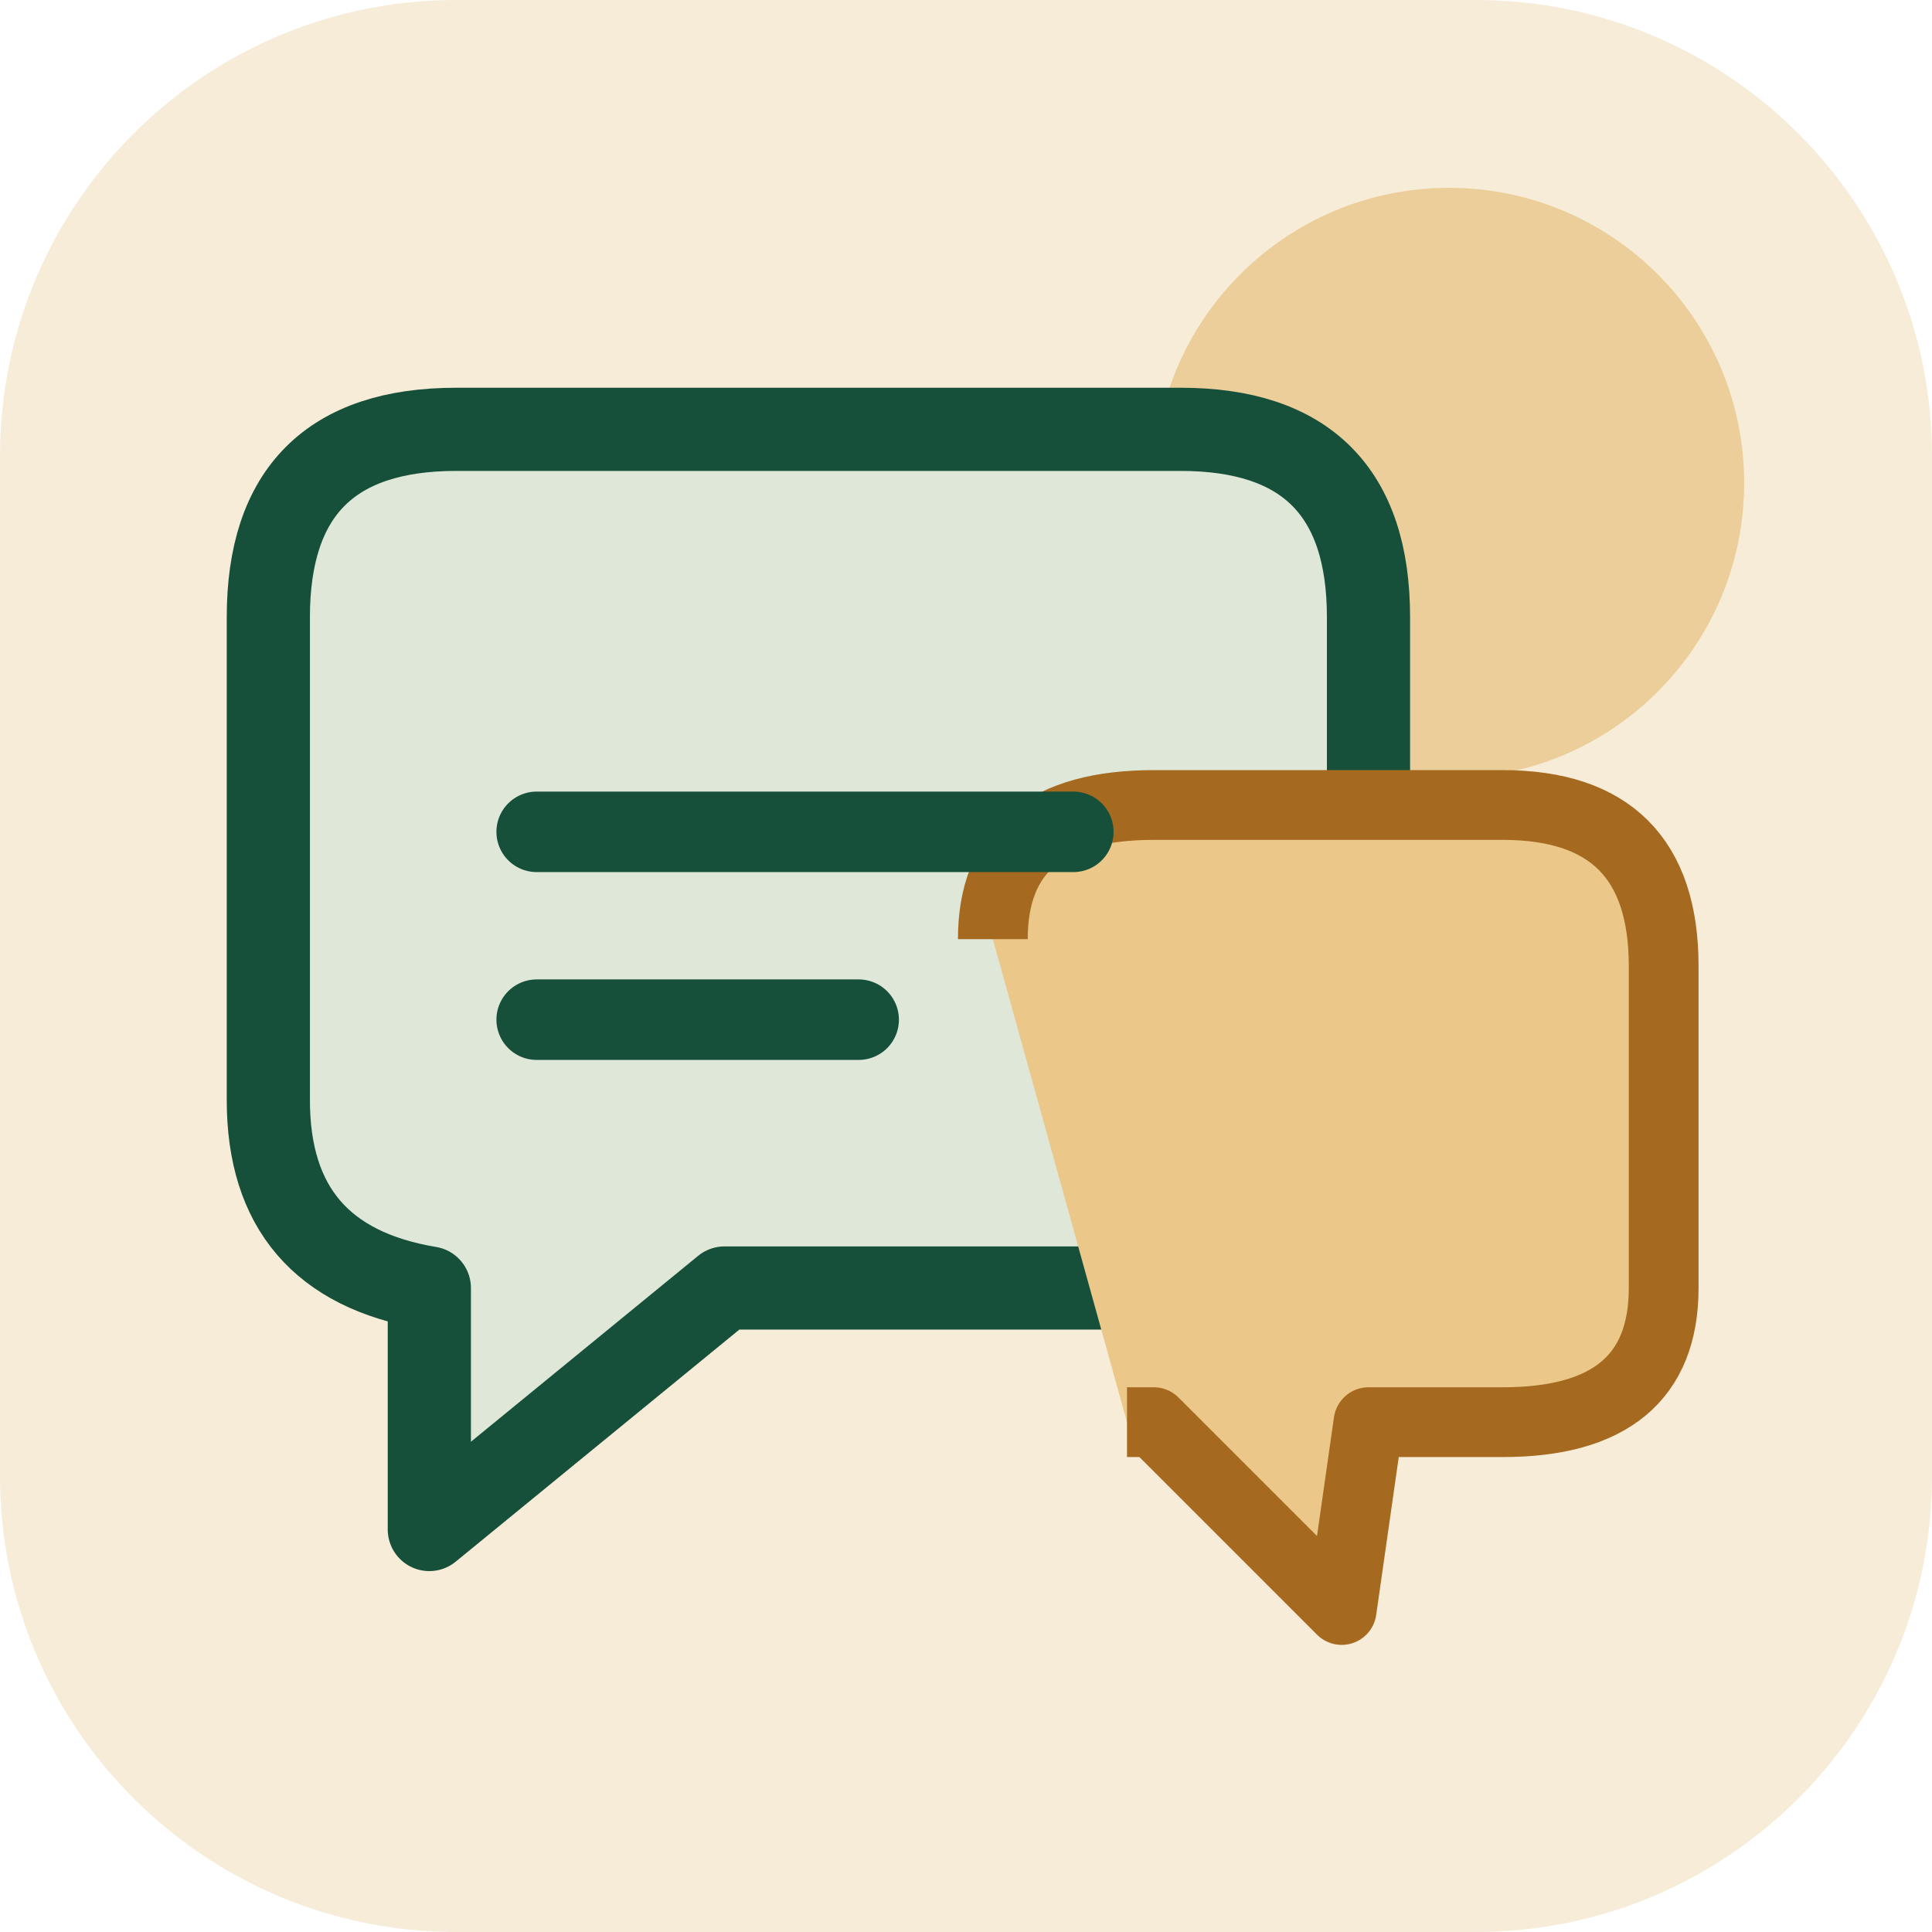
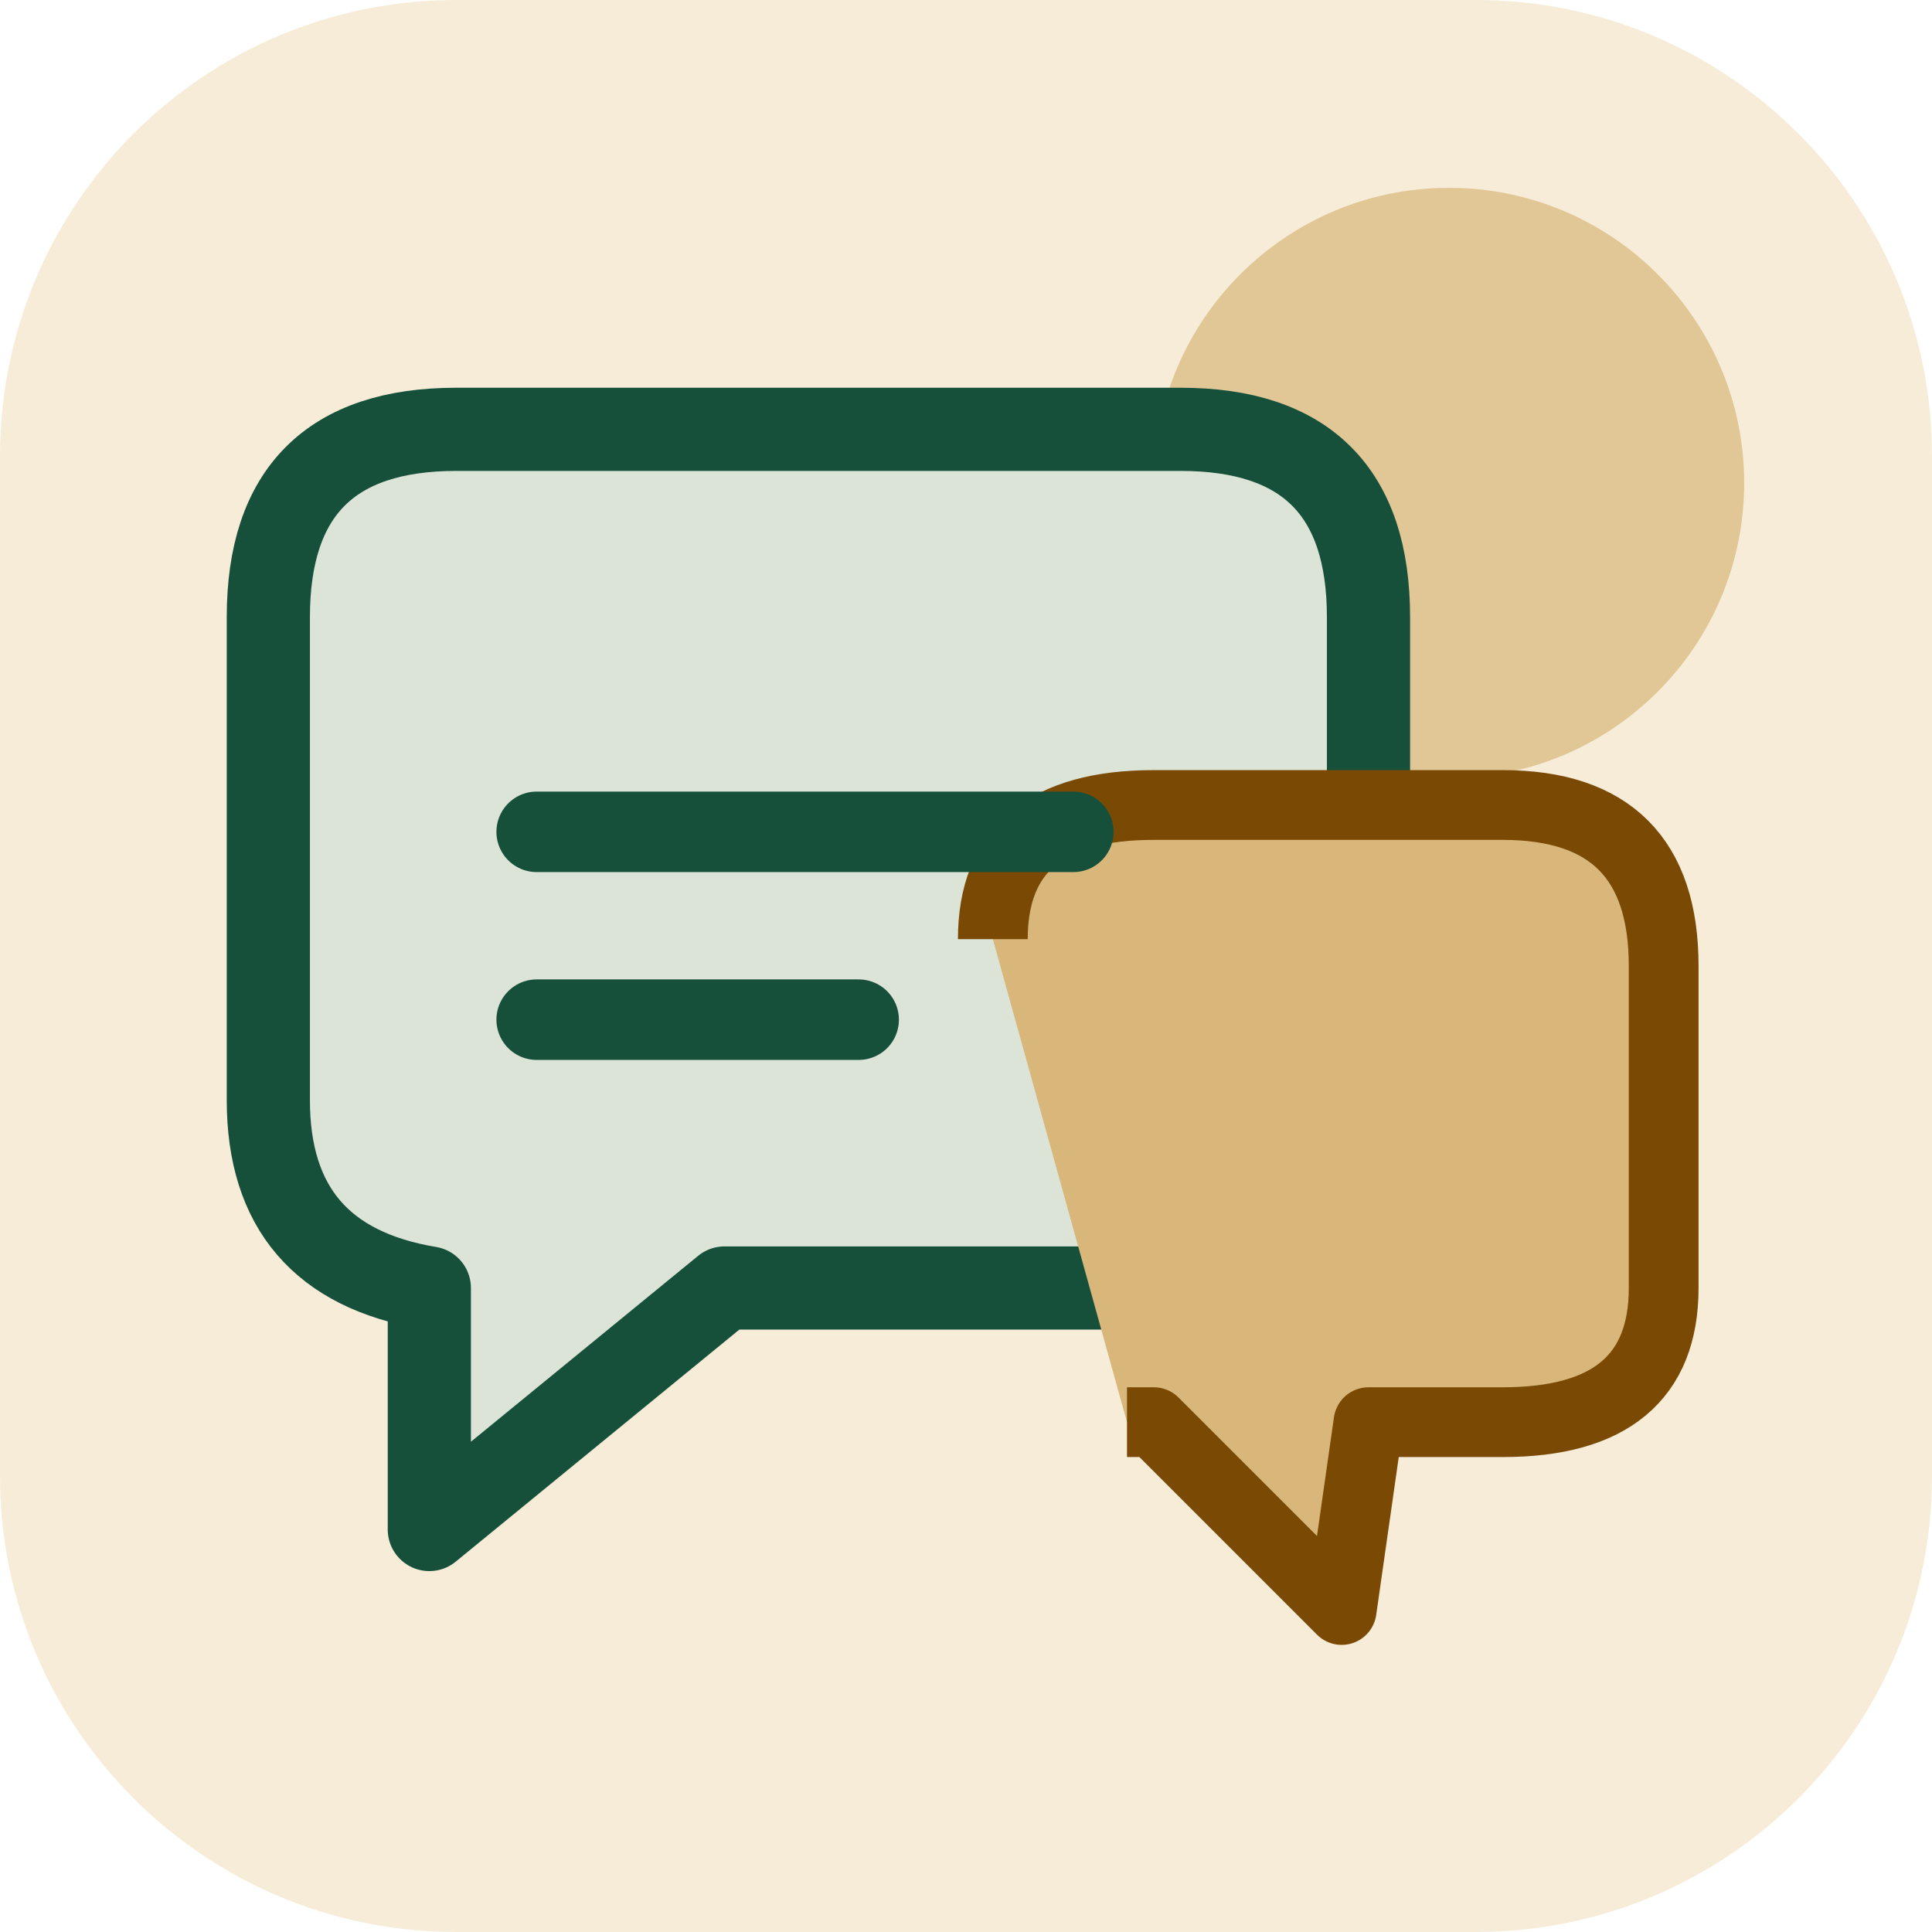
<svg xmlns="http://www.w3.org/2000/svg" viewBox="0 0 72 72" role="img" aria-label="A helpful conversation about farming">
  <rect width="72" height="72" rx="17" fill="#F6ECD8" />
-   <circle cx="54" cy="18" r="11" fill="#E7C27F" opacity=".7" />
-   <path d="M10 23q0-7 7-7h27q7 0 7 7v18q0 7-7 7H27l-11 9v-9q-6-1-6-7z" fill="#DFE7D9" stroke="#17503A" stroke-width="3.1" stroke-linejoin="round" />
-   <path d="M37 35q0-5 6-5h13q6 0 6 6v12q0 5-6 5h-5l-1 7-7-7h-1" fill="#EBC889" stroke="#A56A20" stroke-width="2.6" stroke-linejoin="round" />
+   <circle cx="54" cy="18" r="11" fill="#D9B77A" opacity=".7" />
+   <path d="M10 23q0-7 7-7h27q7 0 7 7v18q0 7-7 7H27l-11 9v-9q-6-1-6-7z" fill="#DCE4D8" stroke="#17503A" stroke-width="3.1" stroke-linejoin="round" />
+   <path d="M37 35q0-5 6-5h13q6 0 6 6v12q0 5-6 5h-5l-1 7-7-7h-1" fill="#D9B77A" stroke="#7A4A04" stroke-width="2.6" stroke-linejoin="round" />
  <path d="M20 31h20m-20 7h12" stroke="#17503A" stroke-width="3" stroke-linecap="round" />
</svg>
